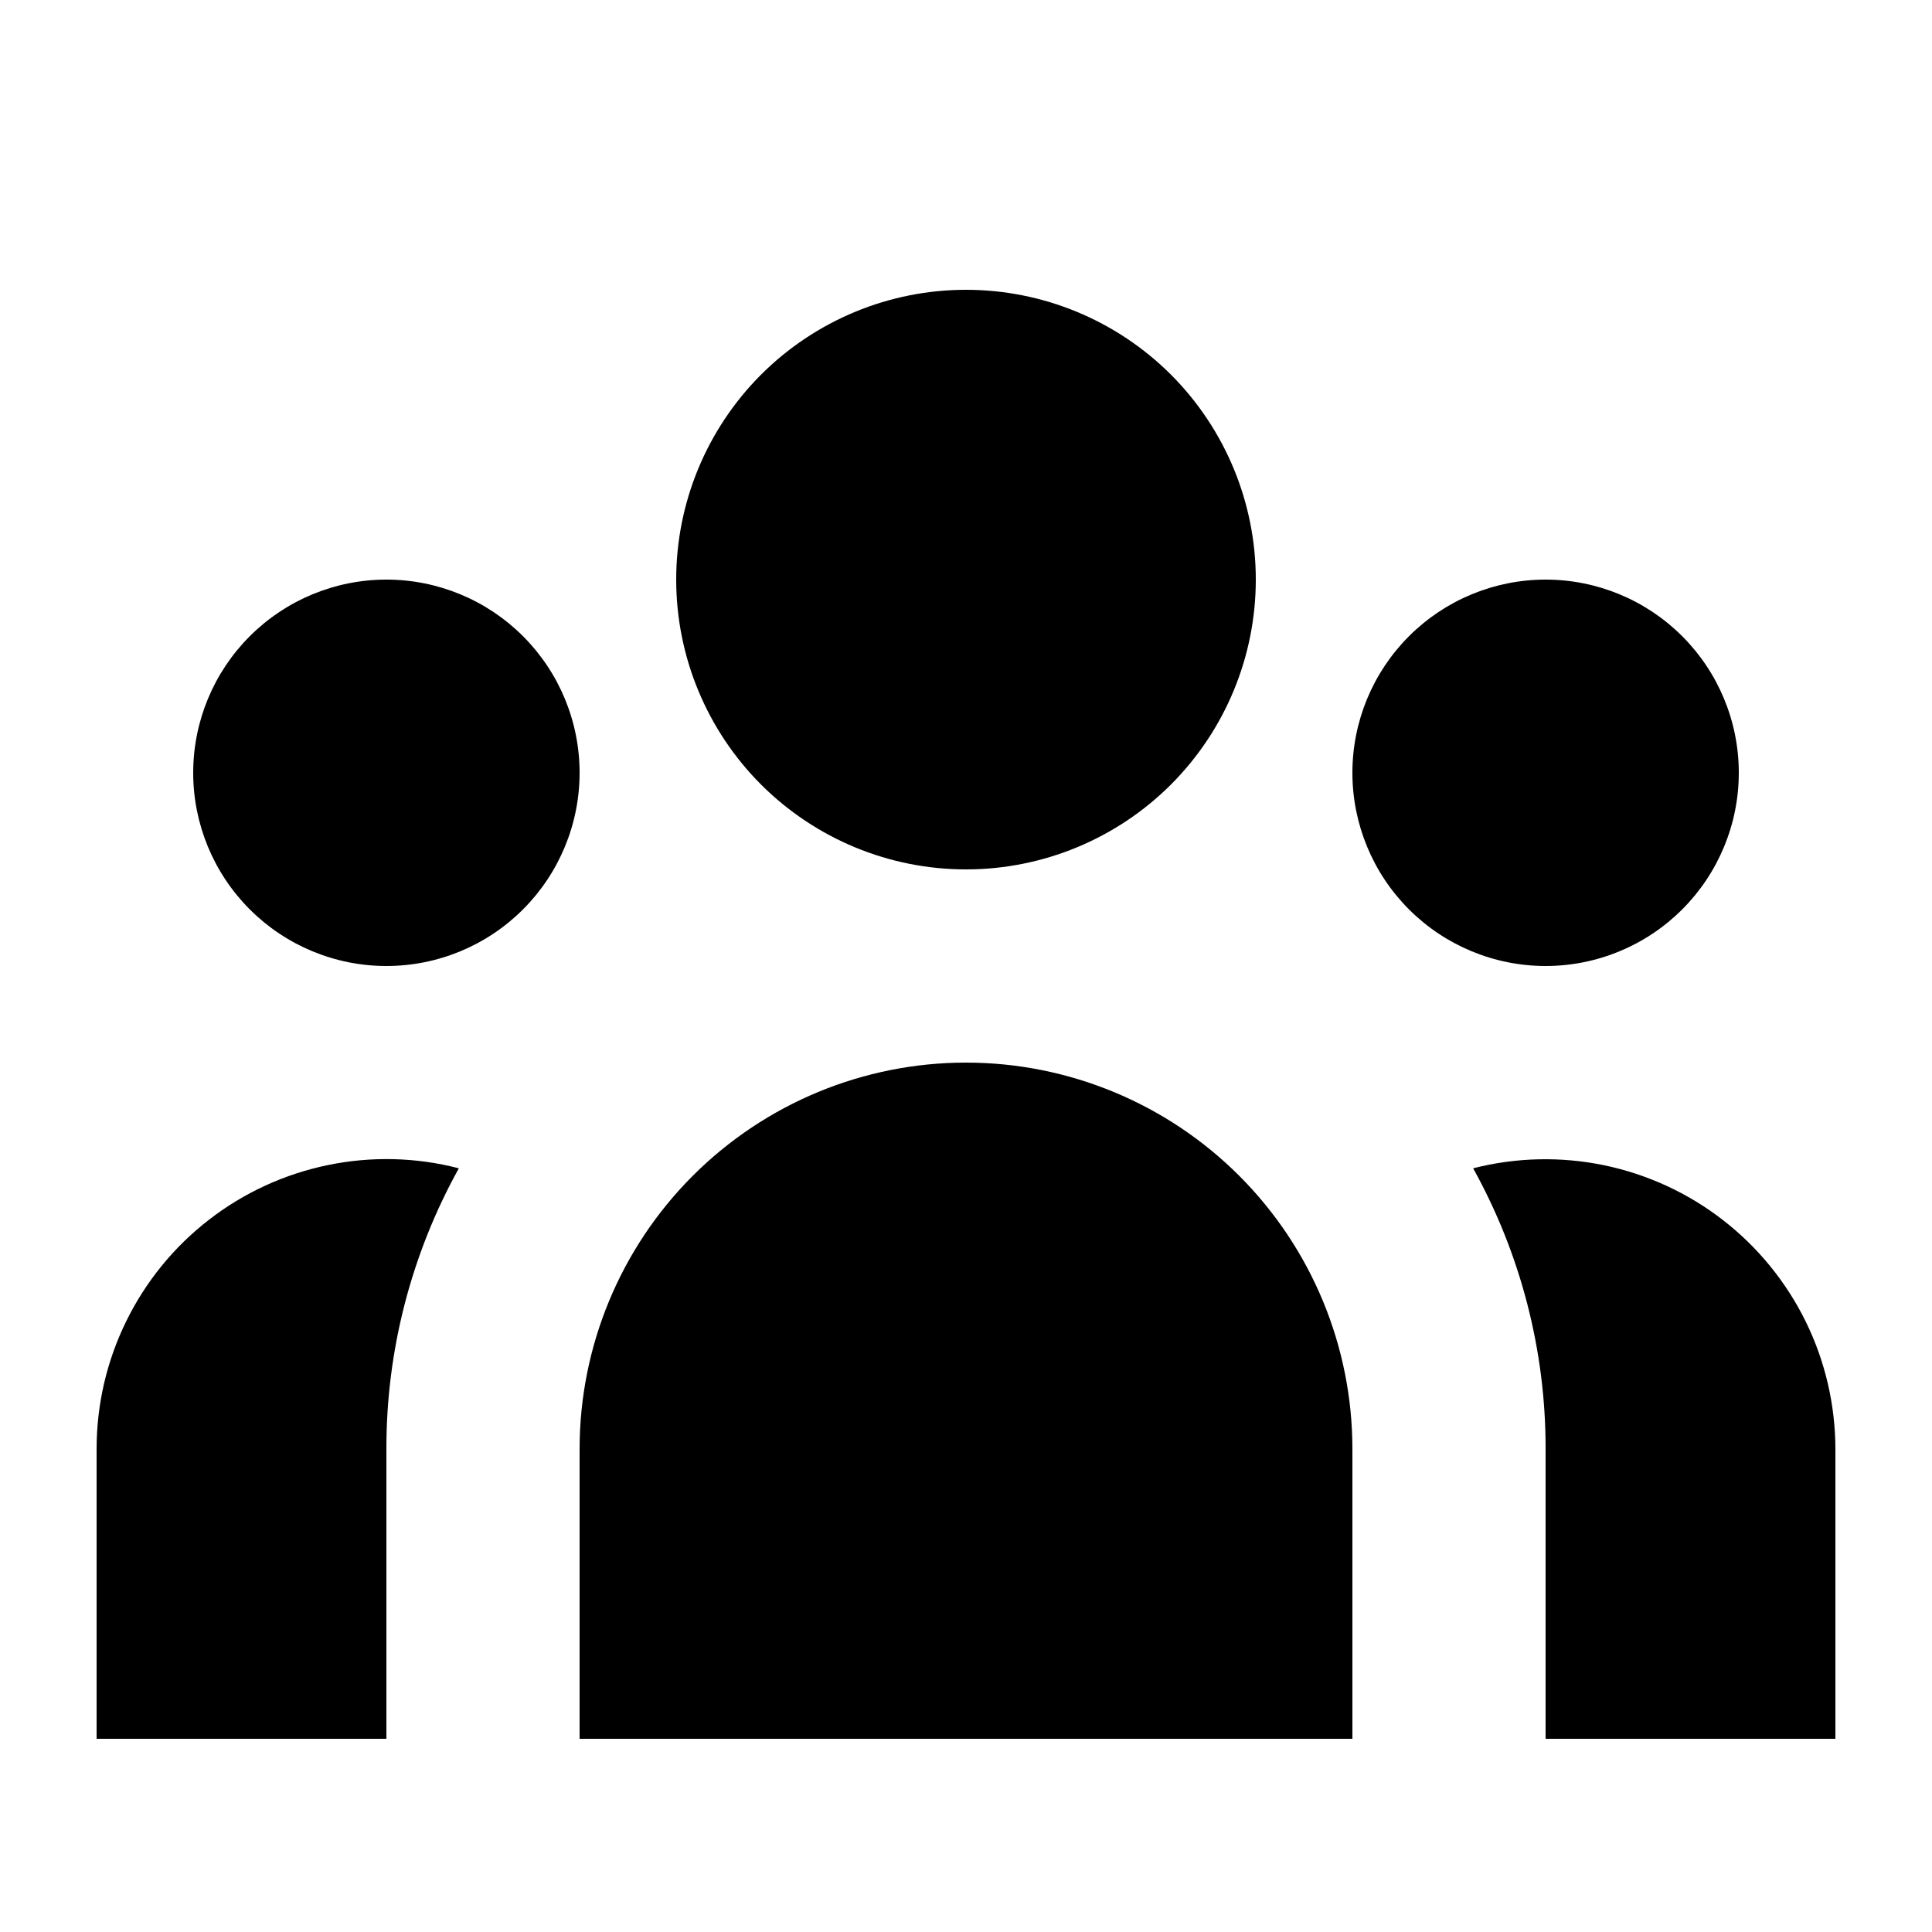
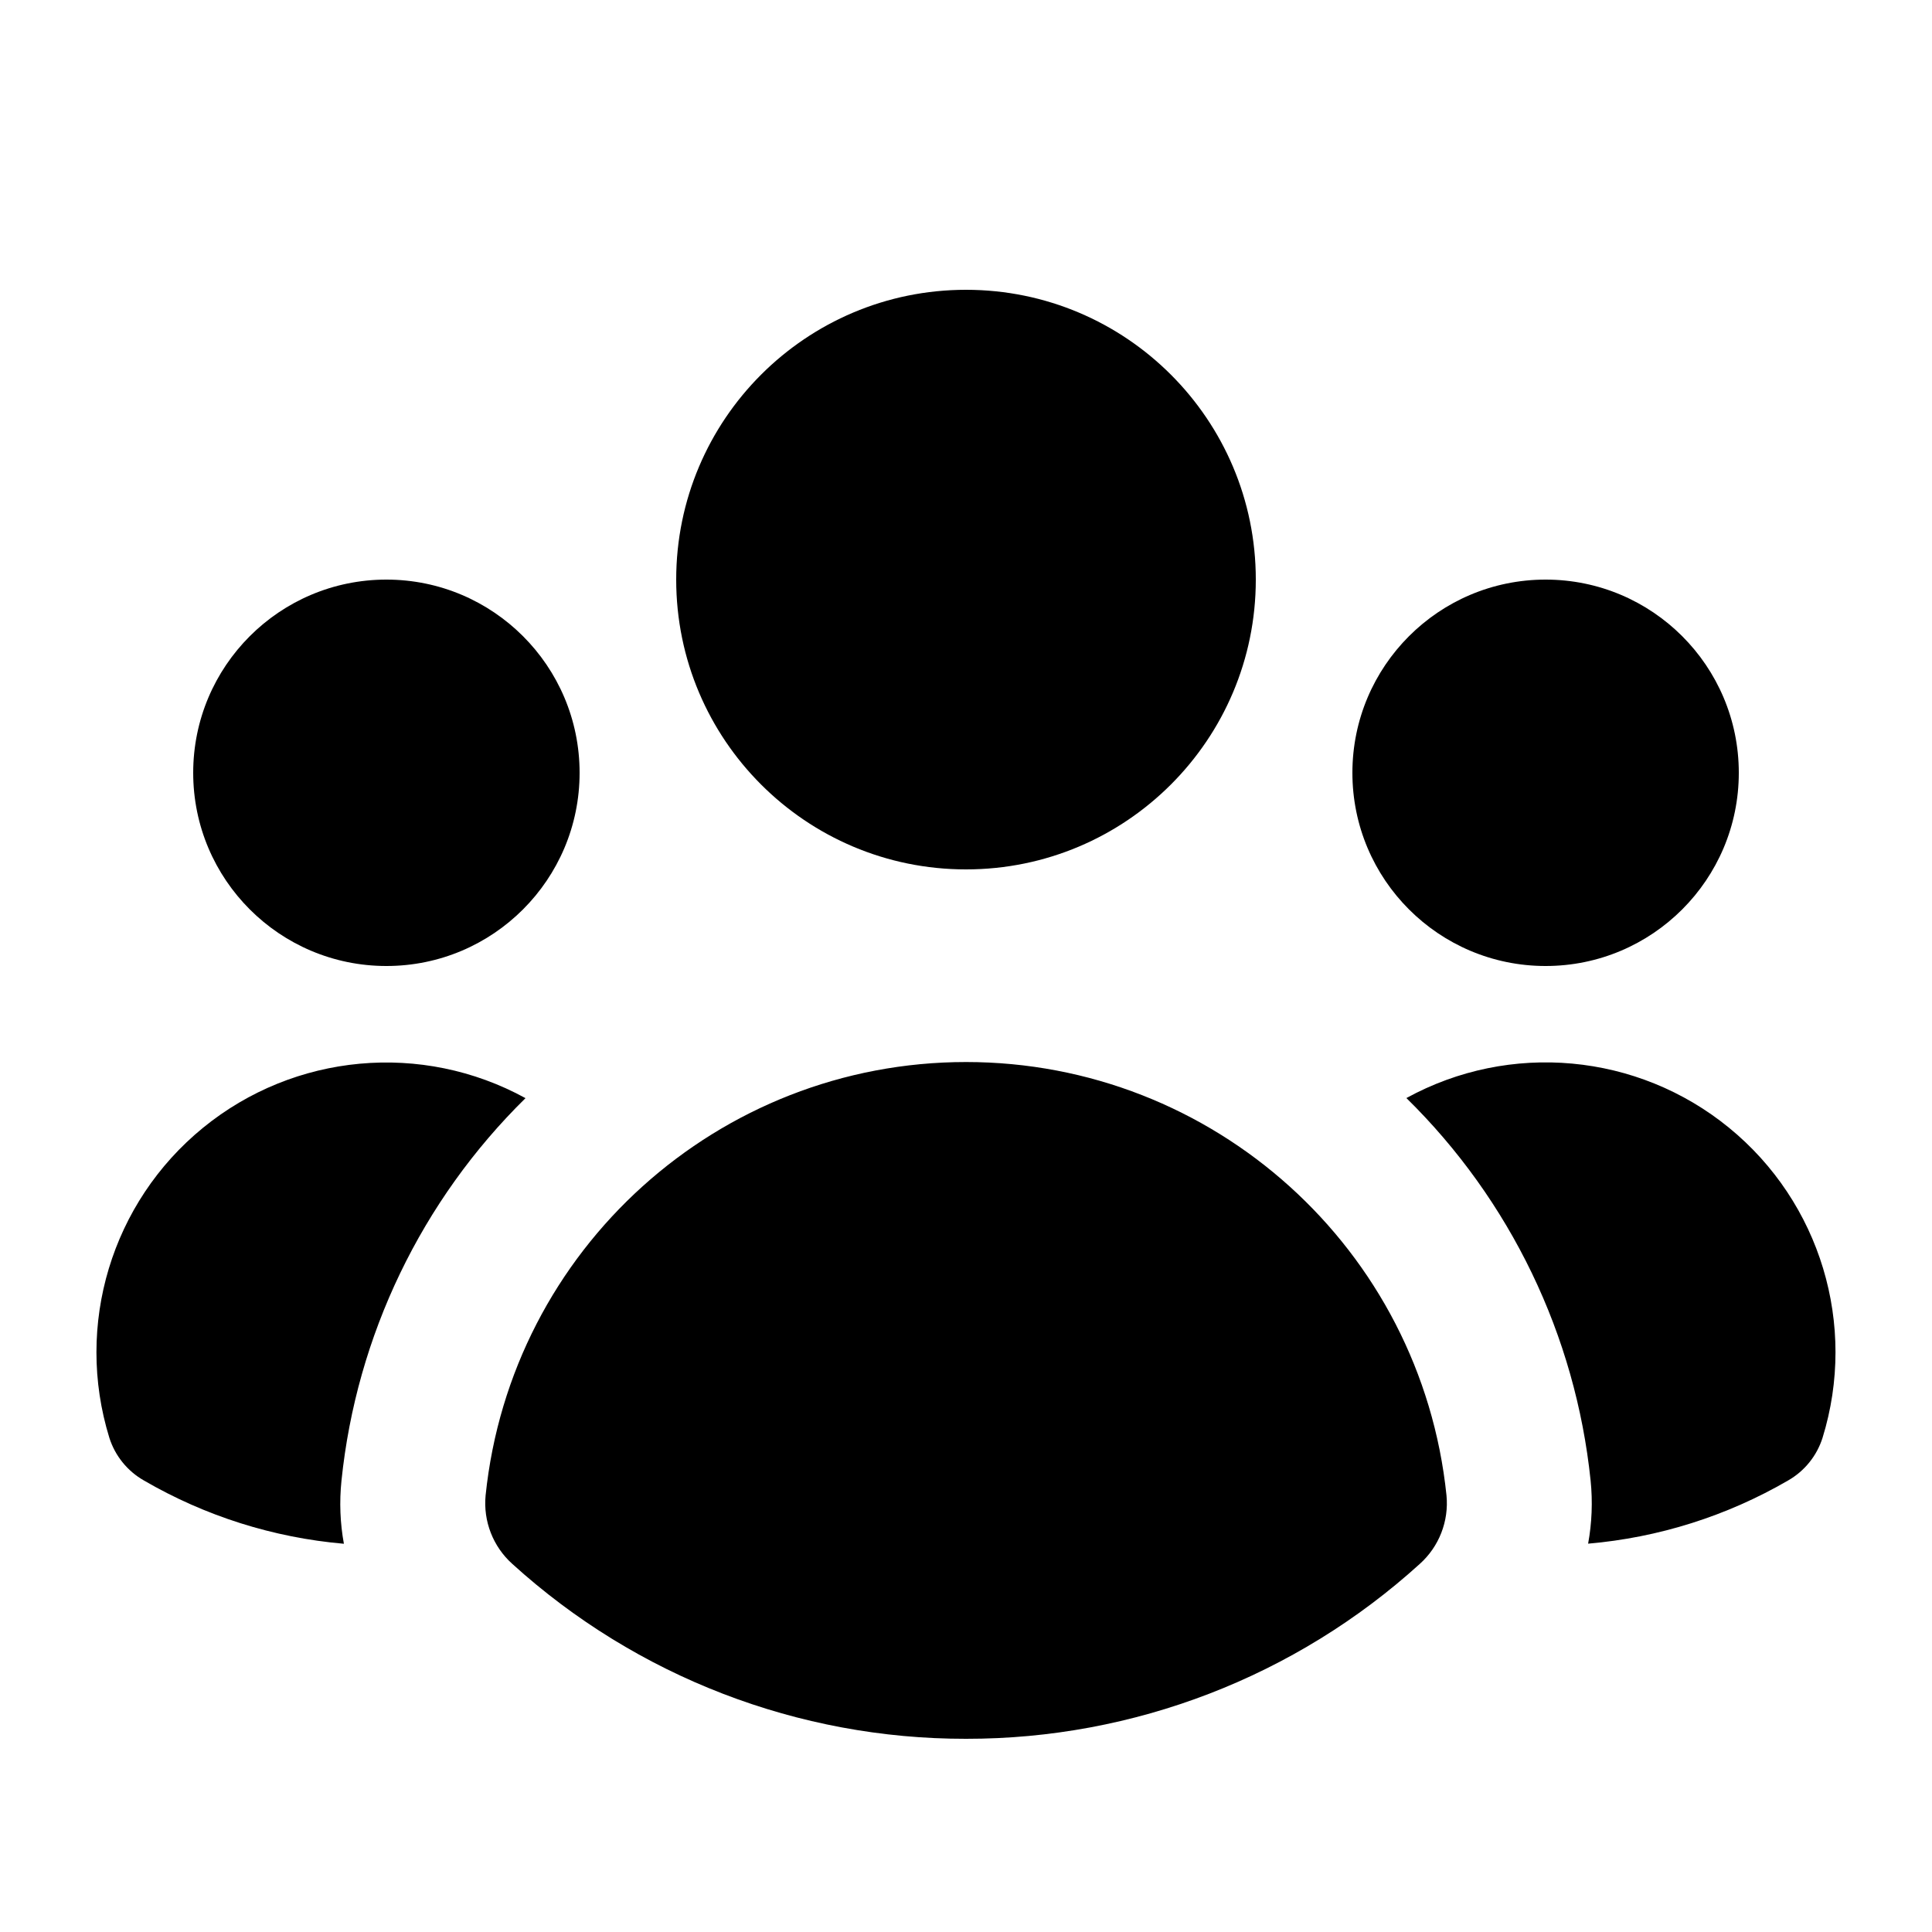
- <svg xmlns="http://www.w3.org/2000/svg" viewBox="0 0 24 24" fill="currentColor">
-   <path d="M15.6 7.2C15.6 8.155 15.221 9.07 14.546 9.746C13.87 10.421 12.955 10.8 12 10.8C11.045 10.8 10.13 10.421 9.454 9.746C8.779 9.07 8.4 8.155 8.4 7.2C8.4 6.245 8.779 5.33 9.454 4.654C10.13 3.979 11.045 3.6 12 3.6C12.955 3.6 13.87 3.979 14.546 4.654C15.221 5.33 15.6 6.245 15.6 7.2V7.2ZM21.6 9.6C21.6 10.236 21.347 10.847 20.897 11.297C20.447 11.747 19.837 12 19.2 12C18.564 12 17.953 11.747 17.503 11.297C17.053 10.847 16.8 10.236 16.8 9.6C16.8 8.963 17.053 8.353 17.503 7.903C17.953 7.453 18.564 7.2 19.2 7.2C19.837 7.2 20.447 7.453 20.897 7.903C21.347 8.353 21.6 8.963 21.6 9.6V9.6ZM16.8 18C16.8 16.727 16.294 15.506 15.394 14.606C14.494 13.706 13.273 13.2 12 13.2C10.727 13.2 9.506 13.706 8.606 14.606C7.706 15.506 7.2 16.727 7.2 18V21.6H16.8V18ZM7.2 9.6C7.2 10.236 6.947 10.847 6.497 11.297C6.047 11.747 5.437 12 4.8 12C4.163 12 3.553 11.747 3.103 11.297C2.653 10.847 2.4 10.236 2.4 9.6C2.4 8.963 2.653 8.353 3.103 7.903C3.553 7.453 4.163 7.2 4.8 7.2C5.437 7.2 6.047 7.453 6.497 7.903C6.947 8.353 7.2 8.963 7.2 9.6V9.6ZM19.2 21.6V18C19.202 16.78 18.892 15.58 18.3 14.513C18.832 14.377 19.388 14.364 19.926 14.475C20.464 14.587 20.969 14.819 21.403 15.156C21.837 15.492 22.188 15.923 22.431 16.416C22.673 16.909 22.799 17.451 22.8 18V21.6H19.2ZM5.7 14.513C5.108 15.58 4.798 16.78 4.8 18V21.6H1.2V18C1.2 17.45 1.325 16.908 1.567 16.415C1.809 15.921 2.16 15.489 2.595 15.153C3.029 14.816 3.535 14.584 4.073 14.473C4.611 14.362 5.168 14.375 5.7 14.513V14.513Z" />
+ <svg xmlns="http://www.w3.org/2000/svg" viewBox="0 0 20 20" fill="currentColor" class="w-5 h-5">
+   <path d="M10 9a3 3 0 100-6 3 3 0 000 6zM6 8a2 2 0 11-4 0 2 2 0 014 0zM1.49 15.326a.78.78 0 01-.358-.442 3 3 0 014.308-3.516 6.484 6.484 0 00-1.905 3.959c-.023.222-.014.442.025.654a4.97 4.97 0 01-2.07-.655zM16.44 15.98a4.97 4.97 0 002.07-.654.78.78 0 00.357-.442 3 3 0 00-4.308-3.517 6.484 6.484 0 011.907 3.96 2.32 2.32 0 01-.026.654zM18 8a2 2 0 11-4 0 2 2 0 014 0zM5.304 16.19a.844.844 0 01-.277-.71 5 5 0 019.947 0 .843.843 0 01-.277.71A6.975 6.975 0 0110 18a6.974 6.974 0 01-4.696-1.81z" />
</svg>
